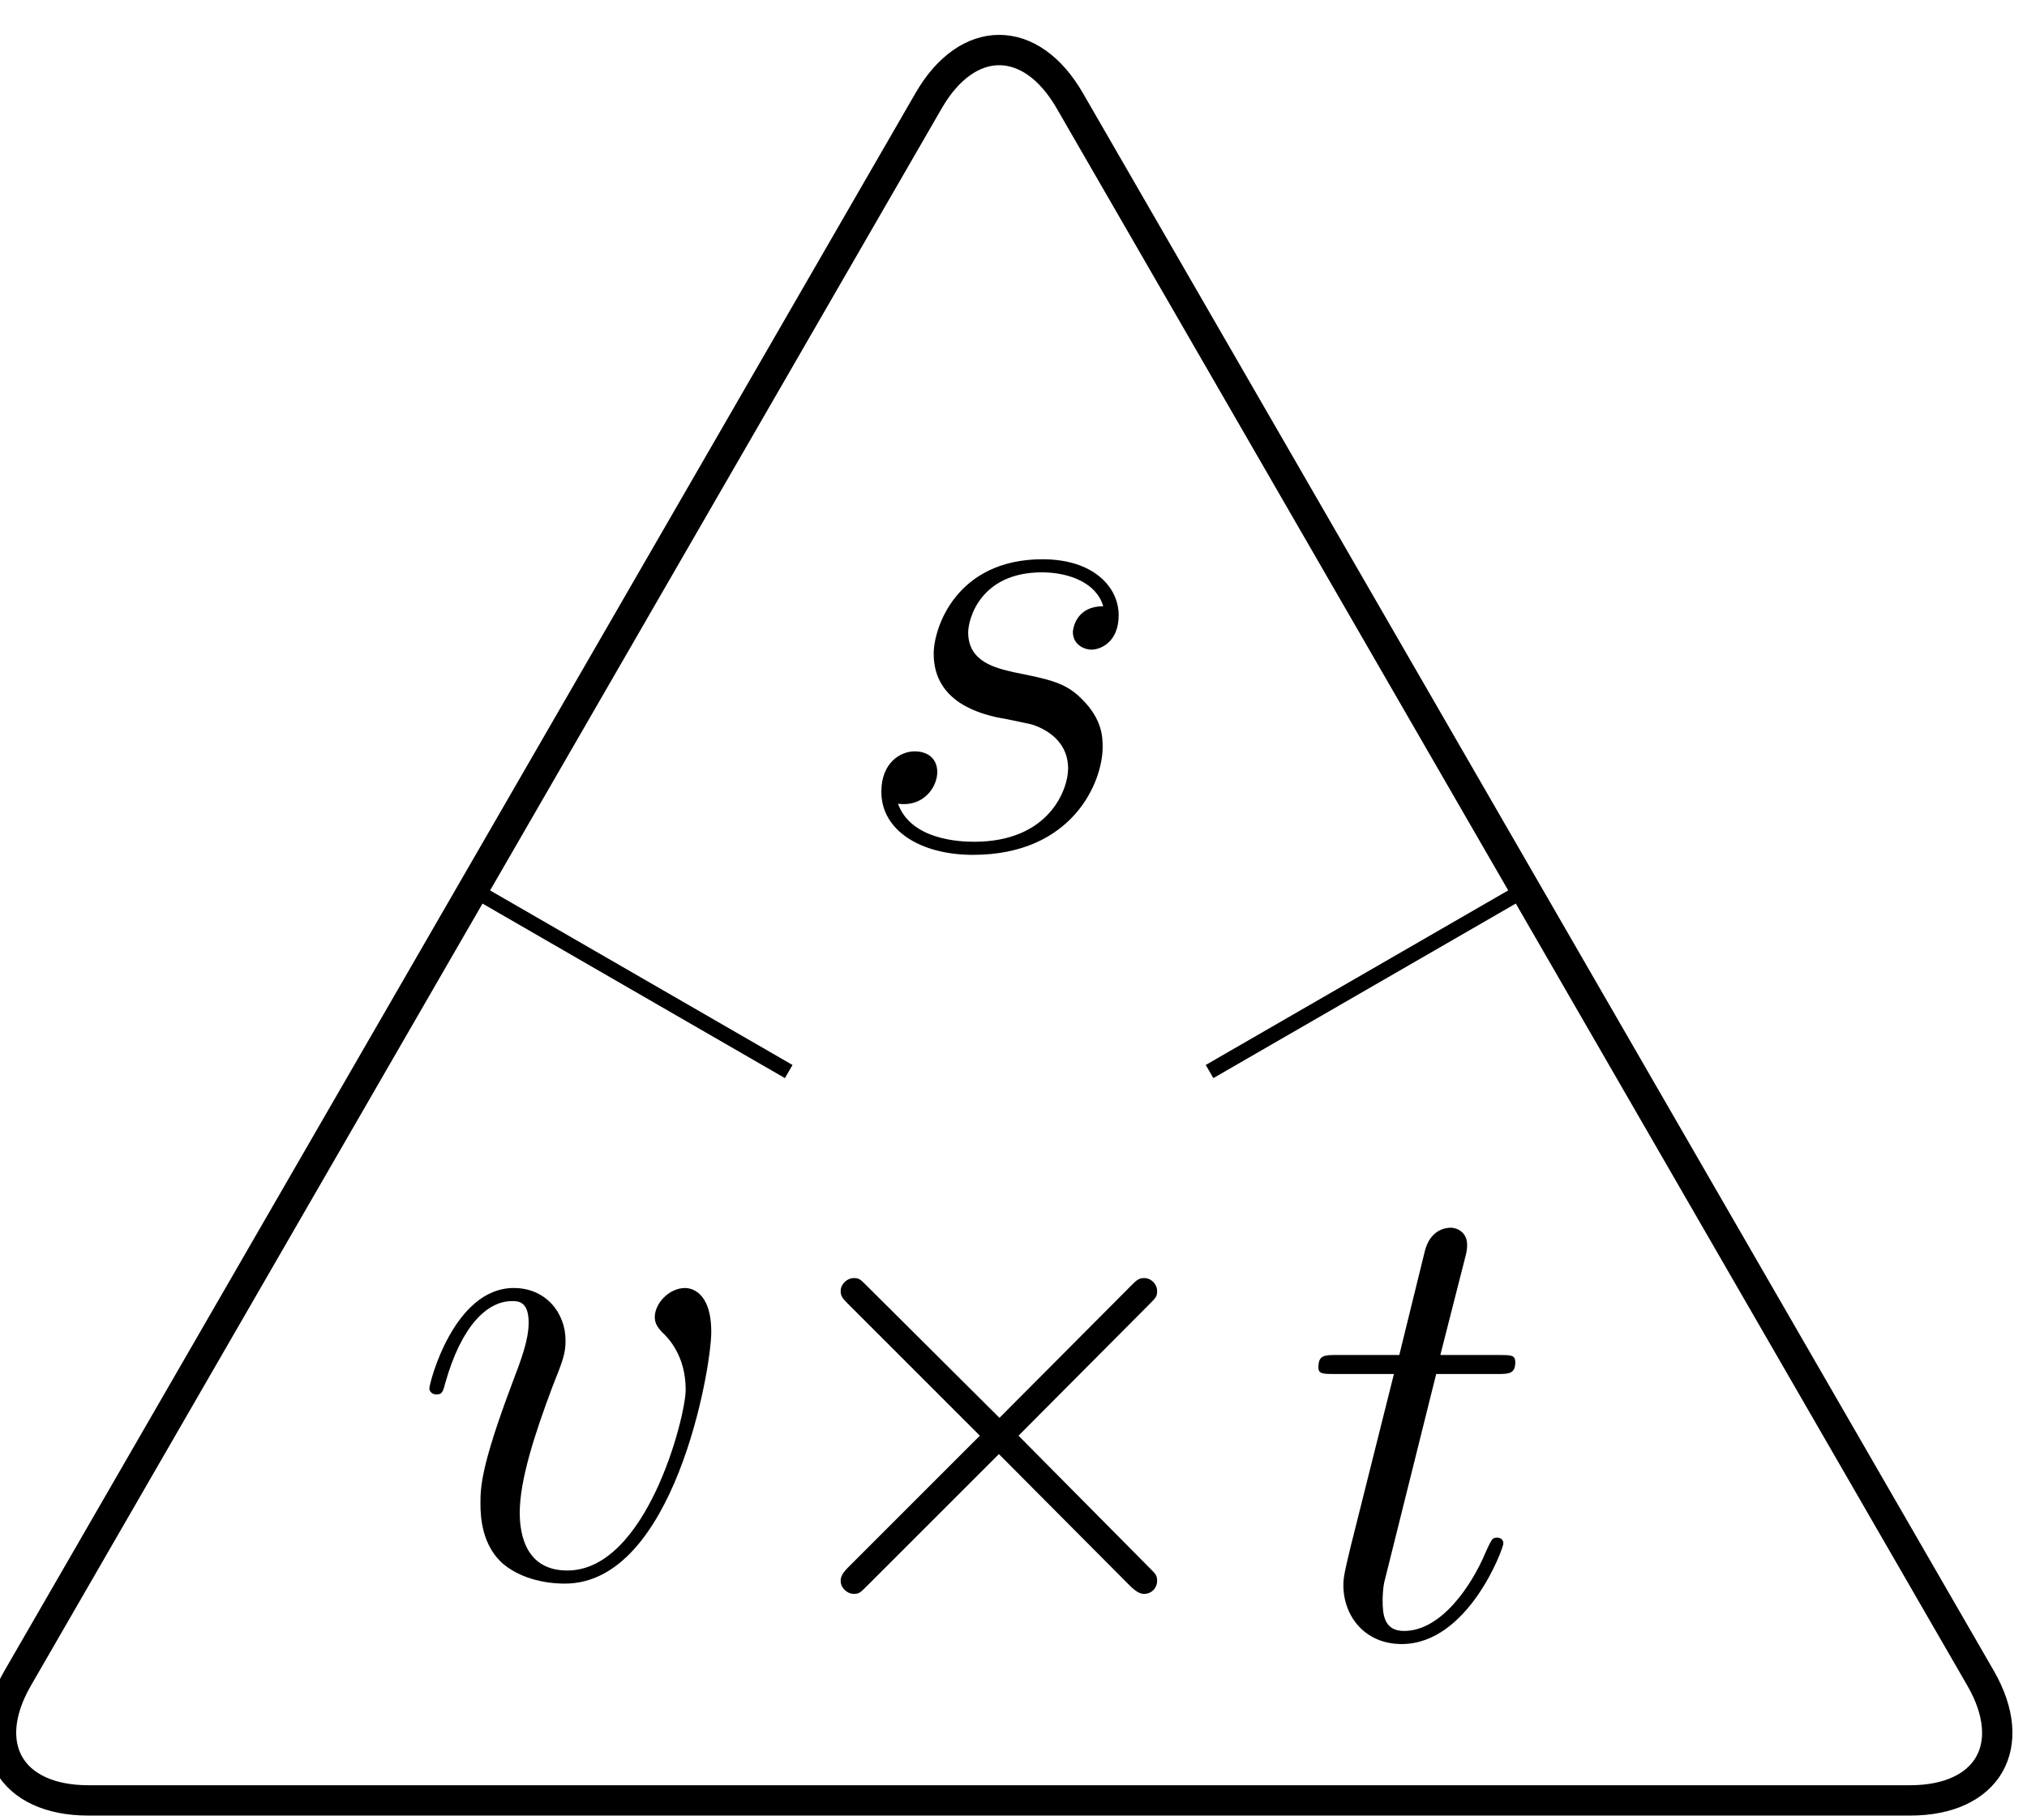
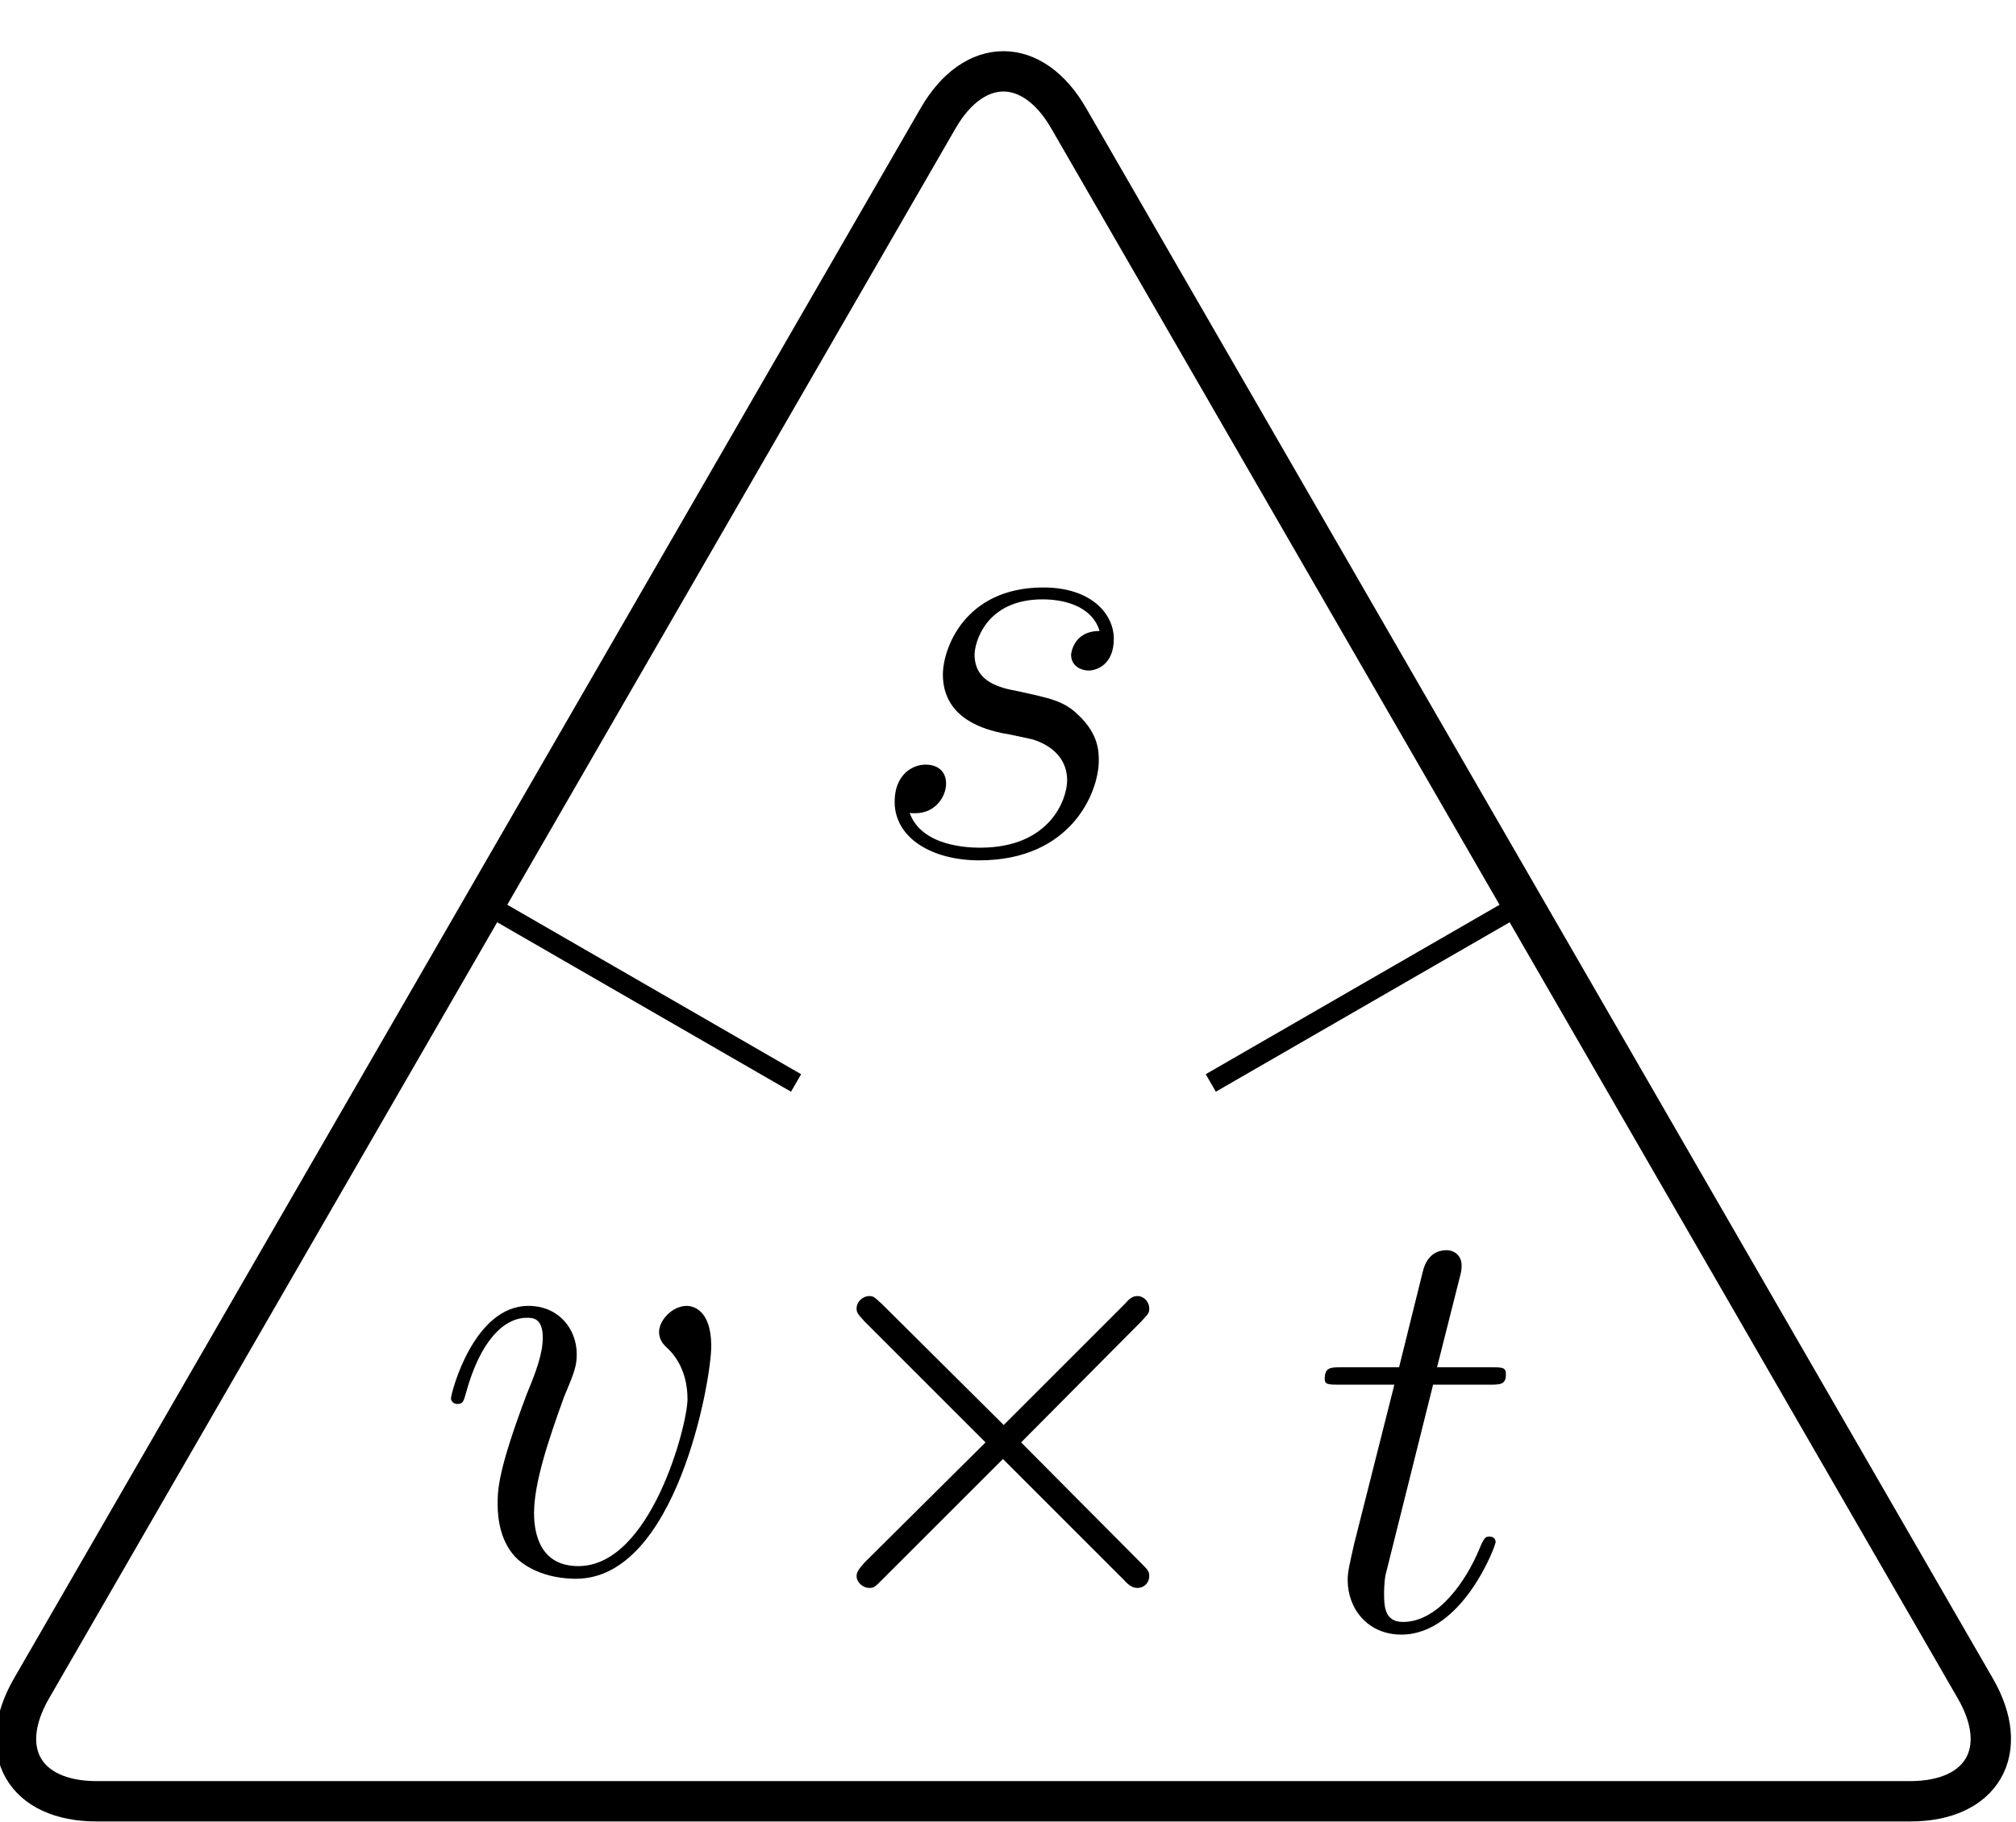
- <svg xmlns="http://www.w3.org/2000/svg" xmlns:xlink="http://www.w3.org/1999/xlink" width="53.247" height="47.8" viewBox="0 0 53.247 47.8">
+ <svg xmlns="http://www.w3.org/2000/svg" xmlns:xlink="http://www.w3.org/1999/xlink" width="39.818" height="35.992" viewBox="0 0 39.818 35.992">
  <defs>
    <g>
      <g id="glyph-0-0">
-         <path d="M 10.844 -0.5 C 10.844 -0.641 10.812 -0.672 10.625 -0.859 L 7.203 -4.312 L 10.625 -7.75 C 10.812 -7.938 10.844 -7.969 10.844 -8.109 C 10.844 -8.297 10.688 -8.453 10.5 -8.453 C 10.359 -8.453 10.297 -8.391 10.141 -8.234 L 6.703 -4.781 L 3.234 -8.234 C 3.047 -8.422 3.016 -8.453 2.875 -8.453 C 2.703 -8.453 2.531 -8.297 2.531 -8.109 C 2.531 -7.969 2.594 -7.906 2.75 -7.75 L 6.188 -4.312 L 2.75 -0.875 C 2.578 -0.703 2.531 -0.609 2.531 -0.5 C 2.531 -0.312 2.703 -0.156 2.875 -0.156 C 3.016 -0.156 3.047 -0.188 3.234 -0.375 L 6.688 -3.828 L 10.125 -0.375 C 10.297 -0.203 10.406 -0.156 10.5 -0.156 C 10.703 -0.156 10.844 -0.312 10.844 -0.5 Z M 10.844 -0.5 " />
+         <path d="M 7.531 -0.344 C 7.531 -0.438 7.5 -0.469 7.375 -0.594 L 5 -2.984 L 7.375 -5.375 C 7.5 -5.516 7.531 -5.531 7.531 -5.625 C 7.531 -5.766 7.422 -5.875 7.297 -5.875 C 7.203 -5.875 7.141 -5.828 7.047 -5.719 L 4.656 -3.328 L 2.25 -5.719 C 2.109 -5.844 2.094 -5.875 2 -5.875 C 1.875 -5.875 1.75 -5.766 1.75 -5.625 C 1.75 -5.531 1.812 -5.484 1.906 -5.375 L 4.297 -2.984 L 1.906 -0.609 C 1.797 -0.484 1.75 -0.422 1.75 -0.344 C 1.75 -0.219 1.875 -0.109 2 -0.109 C 2.094 -0.109 2.109 -0.125 2.25 -0.266 L 4.641 -2.656 L 7.031 -0.266 C 7.141 -0.141 7.219 -0.109 7.297 -0.109 C 7.438 -0.109 7.531 -0.219 7.531 -0.344 Z M 7.531 -0.344 " />
      </g>
      <g id="glyph-1-0">
-         <path d="M 6.688 -2.656 C 6.688 -2.906 6.688 -3.391 6.125 -3.938 C 5.703 -4.359 5.281 -4.438 4.359 -4.625 C 3.891 -4.734 3.156 -4.891 3.156 -5.672 C 3.156 -6.016 3.469 -7.25 5.094 -7.25 C 5.812 -7.25 6.531 -6.969 6.703 -6.359 C 5.938 -6.359 5.906 -5.688 5.906 -5.688 C 5.906 -5.328 6.234 -5.219 6.391 -5.219 C 6.625 -5.219 7.109 -5.406 7.109 -6.125 C 7.109 -6.859 6.453 -7.594 5.109 -7.594 C 2.859 -7.594 2.25 -5.812 2.25 -5.109 C 2.25 -3.812 3.531 -3.531 3.922 -3.438 C 4.219 -3.391 4.688 -3.281 4.781 -3.266 C 5.016 -3.203 5.781 -2.922 5.781 -2.094 C 5.781 -1.562 5.297 -0.172 3.312 -0.172 C 2.938 -0.172 1.656 -0.219 1.312 -1.172 C 2 -1.078 2.344 -1.625 2.344 -2 C 2.344 -2.359 2.094 -2.547 1.75 -2.547 C 1.375 -2.547 0.875 -2.25 0.875 -1.484 C 0.875 -0.469 1.906 0.172 3.281 0.172 C 5.906 0.172 6.688 -1.75 6.688 -2.656 Z M 6.688 -2.656 " />
+         <path d="M 4.641 -1.844 C 4.641 -2.016 4.641 -2.359 4.25 -2.734 C 3.953 -3.031 3.672 -3.078 3.031 -3.219 C 2.703 -3.281 2.188 -3.391 2.188 -3.938 C 2.188 -4.172 2.406 -5.031 3.531 -5.031 C 4.047 -5.031 4.531 -4.844 4.656 -4.406 C 4.125 -4.406 4.094 -3.938 4.094 -3.938 C 4.094 -3.688 4.328 -3.625 4.438 -3.625 C 4.609 -3.625 4.938 -3.75 4.938 -4.25 C 4.938 -4.75 4.484 -5.266 3.547 -5.266 C 1.984 -5.266 1.562 -4.047 1.562 -3.547 C 1.562 -2.641 2.453 -2.453 2.719 -2.391 C 2.922 -2.359 3.25 -2.281 3.328 -2.266 C 3.484 -2.219 4.016 -2.031 4.016 -1.453 C 4.016 -1.094 3.688 -0.125 2.297 -0.125 C 2.047 -0.125 1.141 -0.156 0.906 -0.812 C 1.391 -0.75 1.625 -1.125 1.625 -1.391 C 1.625 -1.641 1.453 -1.766 1.219 -1.766 C 0.953 -1.766 0.609 -1.562 0.609 -1.031 C 0.609 -0.328 1.328 0.125 2.281 0.125 C 4.094 0.125 4.641 -1.219 4.641 -1.844 Z M 4.641 -1.844 " />
      </g>
      <g id="glyph-1-1">
-         <path d="M 7.875 -6.438 C 7.875 -7.531 7.312 -7.594 7.188 -7.594 C 6.766 -7.594 6.391 -7.188 6.391 -6.828 C 6.391 -6.625 6.516 -6.516 6.578 -6.438 C 6.75 -6.281 7.203 -5.812 7.203 -4.922 C 7.203 -4.203 6.172 -0.172 4.094 -0.172 C 3.047 -0.172 2.844 -1.047 2.844 -1.688 C 2.844 -2.547 3.234 -3.75 3.703 -5 C 3.984 -5.703 4.047 -5.875 4.047 -6.219 C 4.047 -6.938 3.531 -7.594 2.688 -7.594 C 1.109 -7.594 0.469 -5.094 0.469 -4.953 C 0.469 -4.891 0.531 -4.797 0.656 -4.797 C 0.812 -4.797 0.828 -4.875 0.891 -5.109 C 1.312 -6.594 1.984 -7.25 2.641 -7.25 C 2.797 -7.25 3.078 -7.25 3.078 -6.688 C 3.078 -6.234 2.891 -5.734 2.641 -5.078 C 1.812 -2.875 1.812 -2.344 1.812 -1.922 C 1.812 -1.547 1.859 -0.844 2.391 -0.359 C 3.016 0.172 3.875 0.172 4.031 0.172 C 6.891 0.172 7.875 -5.453 7.875 -6.438 Z M 7.875 -6.438 " />
+         <path d="M 5.469 -4.469 C 5.469 -5.219 5.078 -5.266 4.984 -5.266 C 4.703 -5.266 4.438 -4.984 4.438 -4.75 C 4.438 -4.609 4.516 -4.516 4.562 -4.469 C 4.688 -4.359 5 -4.047 5 -3.422 C 5 -2.922 4.281 -0.125 2.844 -0.125 C 2.109 -0.125 1.969 -0.734 1.969 -1.172 C 1.969 -1.766 2.25 -2.609 2.562 -3.469 C 2.766 -3.953 2.812 -4.078 2.812 -4.312 C 2.812 -4.812 2.453 -5.266 1.859 -5.266 C 0.766 -5.266 0.328 -3.531 0.328 -3.438 C 0.328 -3.391 0.375 -3.328 0.453 -3.328 C 0.562 -3.328 0.578 -3.375 0.625 -3.547 C 0.906 -4.578 1.375 -5.031 1.828 -5.031 C 1.938 -5.031 2.141 -5.031 2.141 -4.641 C 2.141 -4.328 2.016 -3.984 1.828 -3.531 C 1.25 -2 1.25 -1.625 1.25 -1.344 C 1.25 -1.078 1.297 -0.578 1.656 -0.25 C 2.094 0.125 2.688 0.125 2.797 0.125 C 4.781 0.125 5.469 -3.797 5.469 -4.469 Z M 5.469 -4.469 " />
      </g>
      <g id="glyph-1-2">
-         <path d="M 5.234 -2.469 C 5.234 -2.562 5.172 -2.625 5.062 -2.625 C 5.062 -2.625 4.953 -2.625 4.922 -2.547 C 4.922 -2.547 4.891 -2.516 4.766 -2.234 C 4.406 -1.375 3.609 -0.172 2.625 -0.172 C 2.094 -0.172 2.062 -0.609 2.062 -0.984 C 2.062 -0.984 2.062 -1.328 2.125 -1.531 L 3.469 -6.922 L 5.047 -6.922 C 5.375 -6.922 5.547 -6.922 5.547 -7.234 C 5.547 -7.422 5.438 -7.422 5.094 -7.422 L 3.578 -7.422 L 4.219 -9.938 C 4.281 -10.172 4.281 -10.203 4.281 -10.328 C 4.281 -10.609 4.062 -10.766 3.844 -10.766 C 3.703 -10.766 3.312 -10.703 3.172 -10.156 L 2.5 -7.422 L 0.875 -7.422 C 0.531 -7.422 0.375 -7.422 0.375 -7.094 C 0.375 -6.922 0.5 -6.922 0.828 -6.922 L 2.359 -6.922 L 1.219 -2.375 C 1.078 -1.781 1.031 -1.594 1.031 -1.375 C 1.031 -0.562 1.594 0.172 2.562 0.172 C 4.312 0.172 5.234 -2.344 5.234 -2.469 Z M 5.234 -2.469 " />
+         <path d="M 3.641 -1.703 C 3.641 -1.781 3.578 -1.812 3.516 -1.812 C 3.516 -1.812 3.438 -1.812 3.422 -1.766 C 3.422 -1.766 3.391 -1.75 3.312 -1.547 C 3.062 -0.953 2.516 -0.125 1.812 -0.125 C 1.453 -0.125 1.438 -0.422 1.438 -0.688 C 1.438 -0.688 1.438 -0.922 1.469 -1.062 L 2.406 -4.812 L 3.5 -4.812 C 3.734 -4.812 3.844 -4.812 3.844 -5.016 C 3.844 -5.156 3.781 -5.156 3.531 -5.156 L 2.484 -5.156 L 2.922 -6.891 C 2.969 -7.062 2.969 -7.094 2.969 -7.172 C 2.969 -7.359 2.828 -7.469 2.672 -7.469 C 2.562 -7.469 2.297 -7.438 2.203 -7.047 L 1.734 -5.156 L 0.609 -5.156 C 0.375 -5.156 0.266 -5.156 0.266 -4.922 C 0.266 -4.812 0.344 -4.812 0.578 -4.812 L 1.641 -4.812 L 0.844 -1.656 C 0.75 -1.234 0.719 -1.109 0.719 -0.953 C 0.719 -0.391 1.109 0.125 1.781 0.125 C 2.984 0.125 3.641 -1.625 3.641 -1.703 Z M 3.641 -1.703 " />
      </g>
    </g>
    <clipPath id="clip-0">
-       <path clip-rule="nonzero" d="M 0 0 L 52.871 0 L 52.871 47.699 L 0 47.699 Z M 0 0 " />
+       <path clip-rule="nonzero" d="M 0 0 L 39.727 0 L 39.727 35.988 L 0 35.988 Z M 0 0 " />
    </clipPath>
  </defs>
  <g clip-path="url(#clip-0)">
-     <path fill="none" stroke-width="0.797" stroke-linecap="butt" stroke-linejoin="miter" stroke="rgb(0%, 0%, 0%)" stroke-opacity="1" stroke-miterlimit="10" d="M 25.781 44.654 L 1.851 3.209 C 0.828 1.436 1.66 -0.002 3.707 -0.002 L 51.562 -0.002 C 53.609 -0.002 54.437 1.436 53.414 3.209 L 29.488 44.654 C 28.465 46.428 26.804 46.428 25.781 44.654 Z M 25.781 44.654 " transform="matrix(1, 0, 0, -1, -1.3865, 47.299)" />
+     <path fill="none" stroke-width="0.797" stroke-linecap="butt" stroke-linejoin="miter" stroke="rgb(0%, 0%, 0%)" stroke-opacity="1" stroke-miterlimit="10" d="M 19.198 33.255 L 1.288 2.228 C 0.577 0.997 1.151 0.001 2.573 0.001 L 38.397 0.001 C 39.819 0.001 40.394 0.997 39.683 2.228 L 21.772 33.255 C 21.062 34.485 19.909 34.485 19.198 33.255 Z M 19.198 33.255 " transform="matrix(1, 0, 0, -1, -0.667, 35.587)" />
  </g>
-   <path fill="none" stroke-width="0.399" stroke-linecap="butt" stroke-linejoin="miter" stroke="rgb(0%, 0%, 0%)" stroke-opacity="1" stroke-miterlimit="10" d="M 13.816 23.932 L 22.105 19.147 " transform="matrix(1, 0, 0, -1, -1.3865, 47.299)" />
-   <path fill="none" stroke-width="0.399" stroke-linecap="butt" stroke-linejoin="miter" stroke="rgb(0%, 0%, 0%)" stroke-opacity="1" stroke-miterlimit="10" d="M 41.449 23.932 L 33.16 19.147 " transform="matrix(1, 0, 0, -1, -1.3865, 47.299)" />
+   <path fill="none" stroke-width="0.399" stroke-linecap="butt" stroke-linejoin="miter" stroke="rgb(0%, 0%, 0%)" stroke-opacity="1" stroke-miterlimit="10" d="M 10.241 17.739 L 16.39 14.192 " transform="matrix(1, 0, 0, -1, -0.667, 35.587)" />
+   <path fill="none" stroke-width="0.399" stroke-linecap="butt" stroke-linejoin="miter" stroke="rgb(0%, 0%, 0%)" stroke-opacity="1" stroke-miterlimit="10" d="M 30.73 17.739 L 24.581 14.192 " transform="matrix(1, 0, 0, -1, -0.667, 35.587)" />
  <g fill="rgb(0%, 0%, 0%)" fill-opacity="1">
-     <use xlink:href="#glyph-0-0" x="19.552" y="42.031" />
+     <use xlink:href="#glyph-0-0" x="15.168" y="31.48" />
  </g>
  <g fill="rgb(0%, 0%, 0%)" fill-opacity="1">
-     <use xlink:href="#glyph-1-0" x="22.277" y="22.287" />
+     <use xlink:href="#glyph-1-0" x="17.061" y="16.872" />
  </g>
  <g fill="rgb(0%, 0%, 0%)" fill-opacity="1">
-     <use xlink:href="#glyph-1-1" x="10.809" y="41.433" />
+     <use xlink:href="#glyph-1-1" x="8.579" y="31.065" />
  </g>
  <g fill="rgb(0%, 0%, 0%)" fill-opacity="1">
-     <use xlink:href="#glyph-1-2" x="34.258" y="43.021" />
+     <use xlink:href="#glyph-1-2" x="25.899" y="32.168" />
  </g>
</svg>
